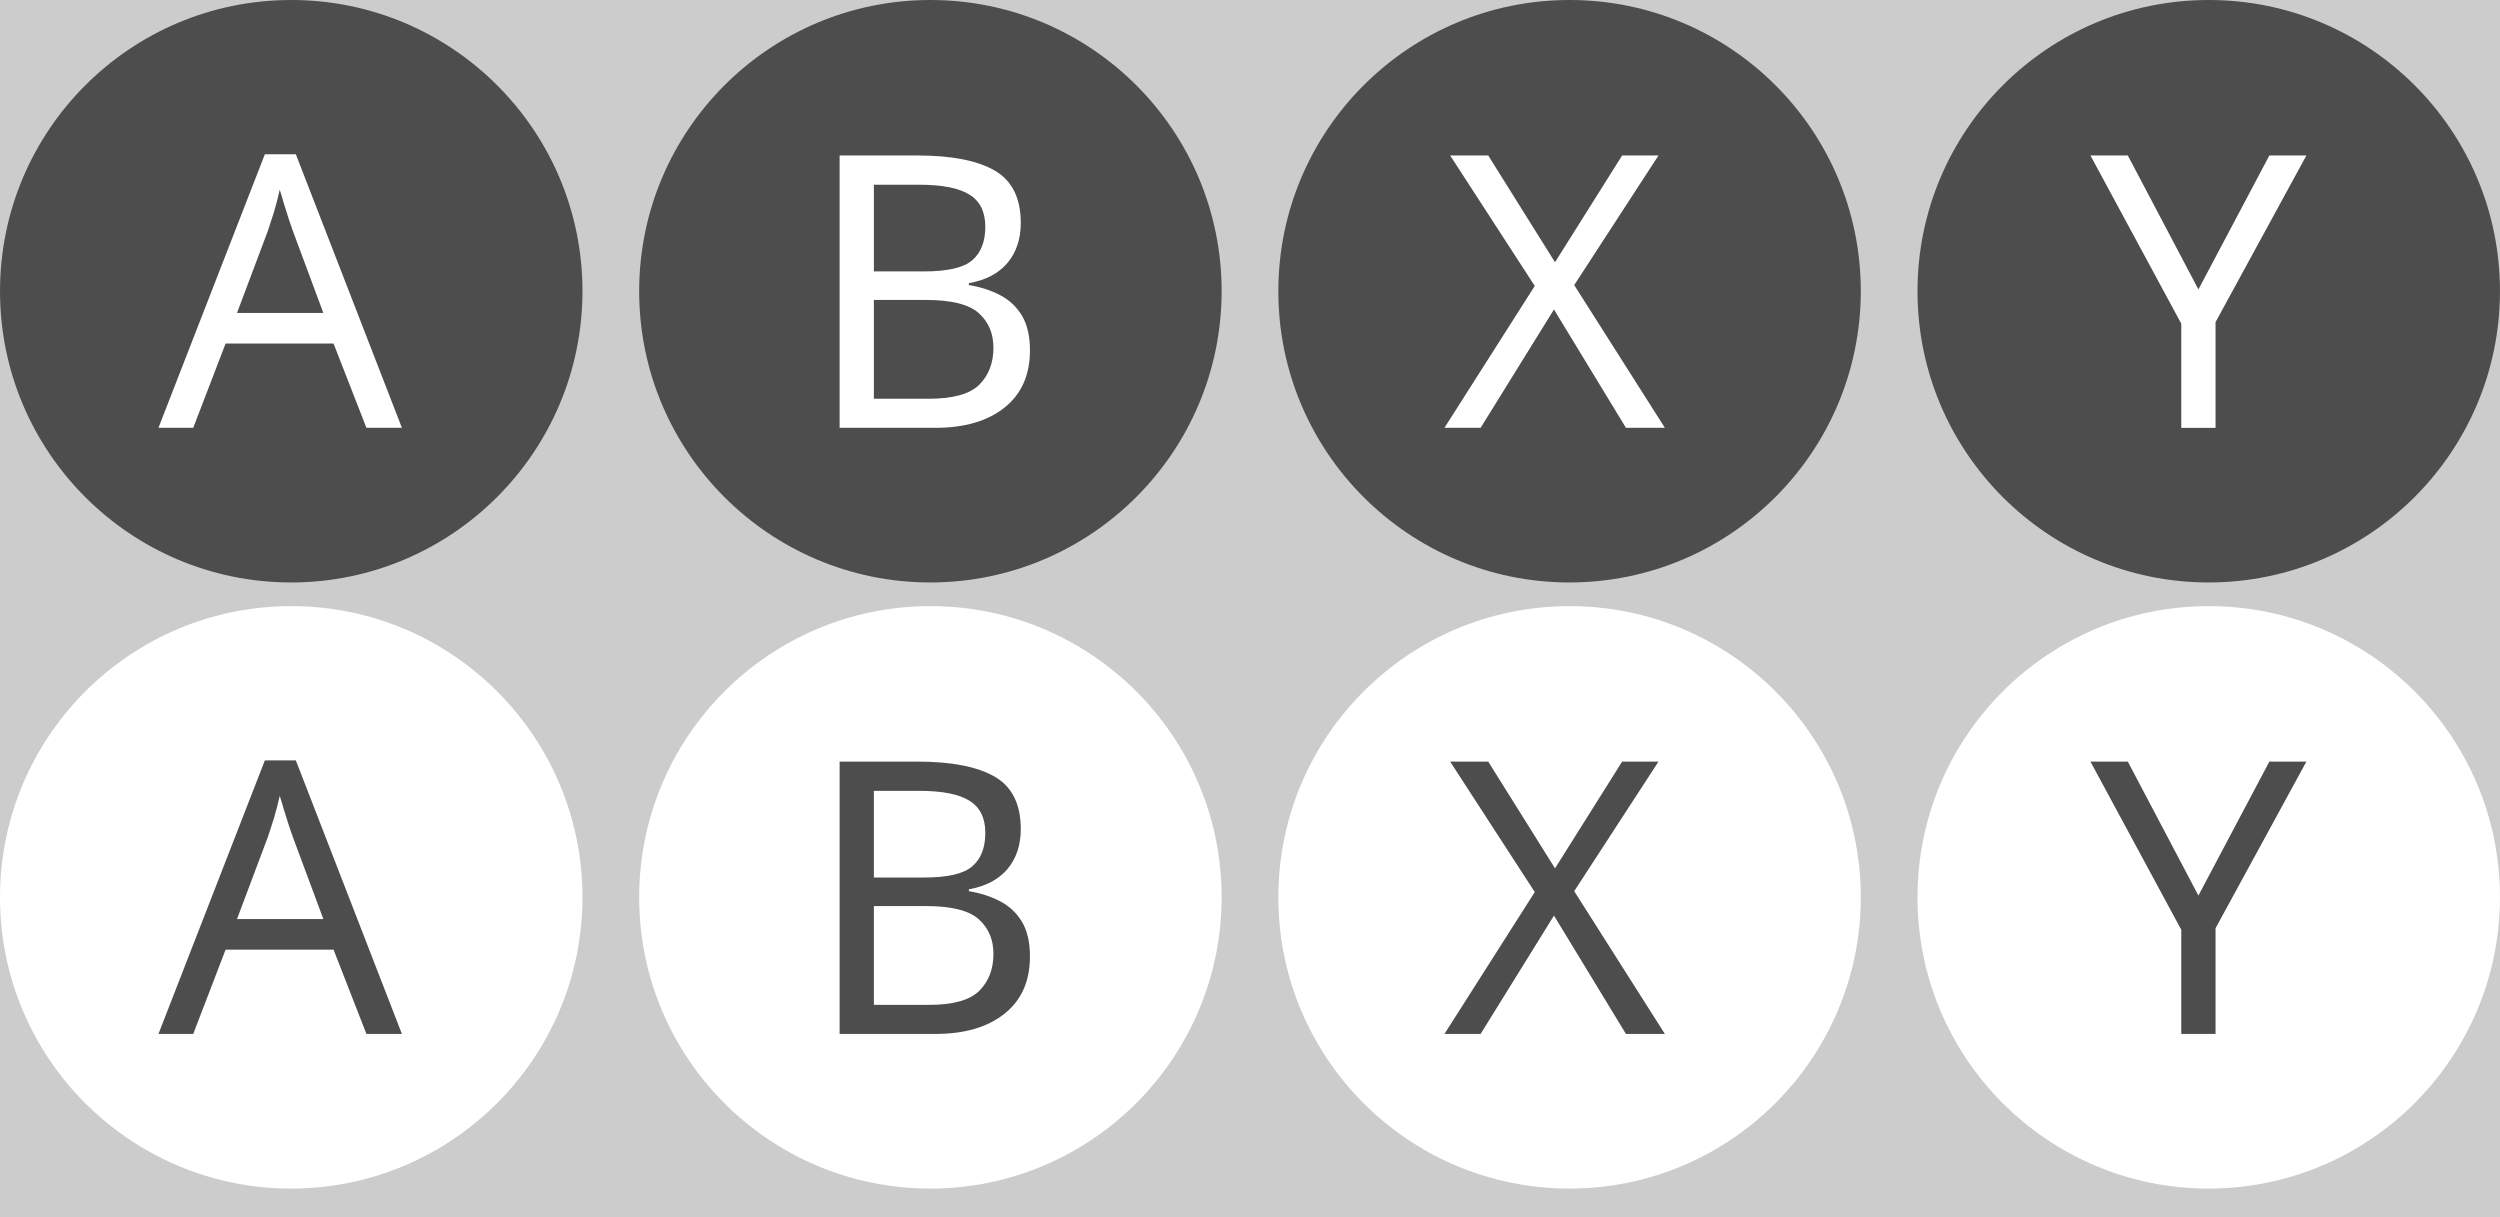
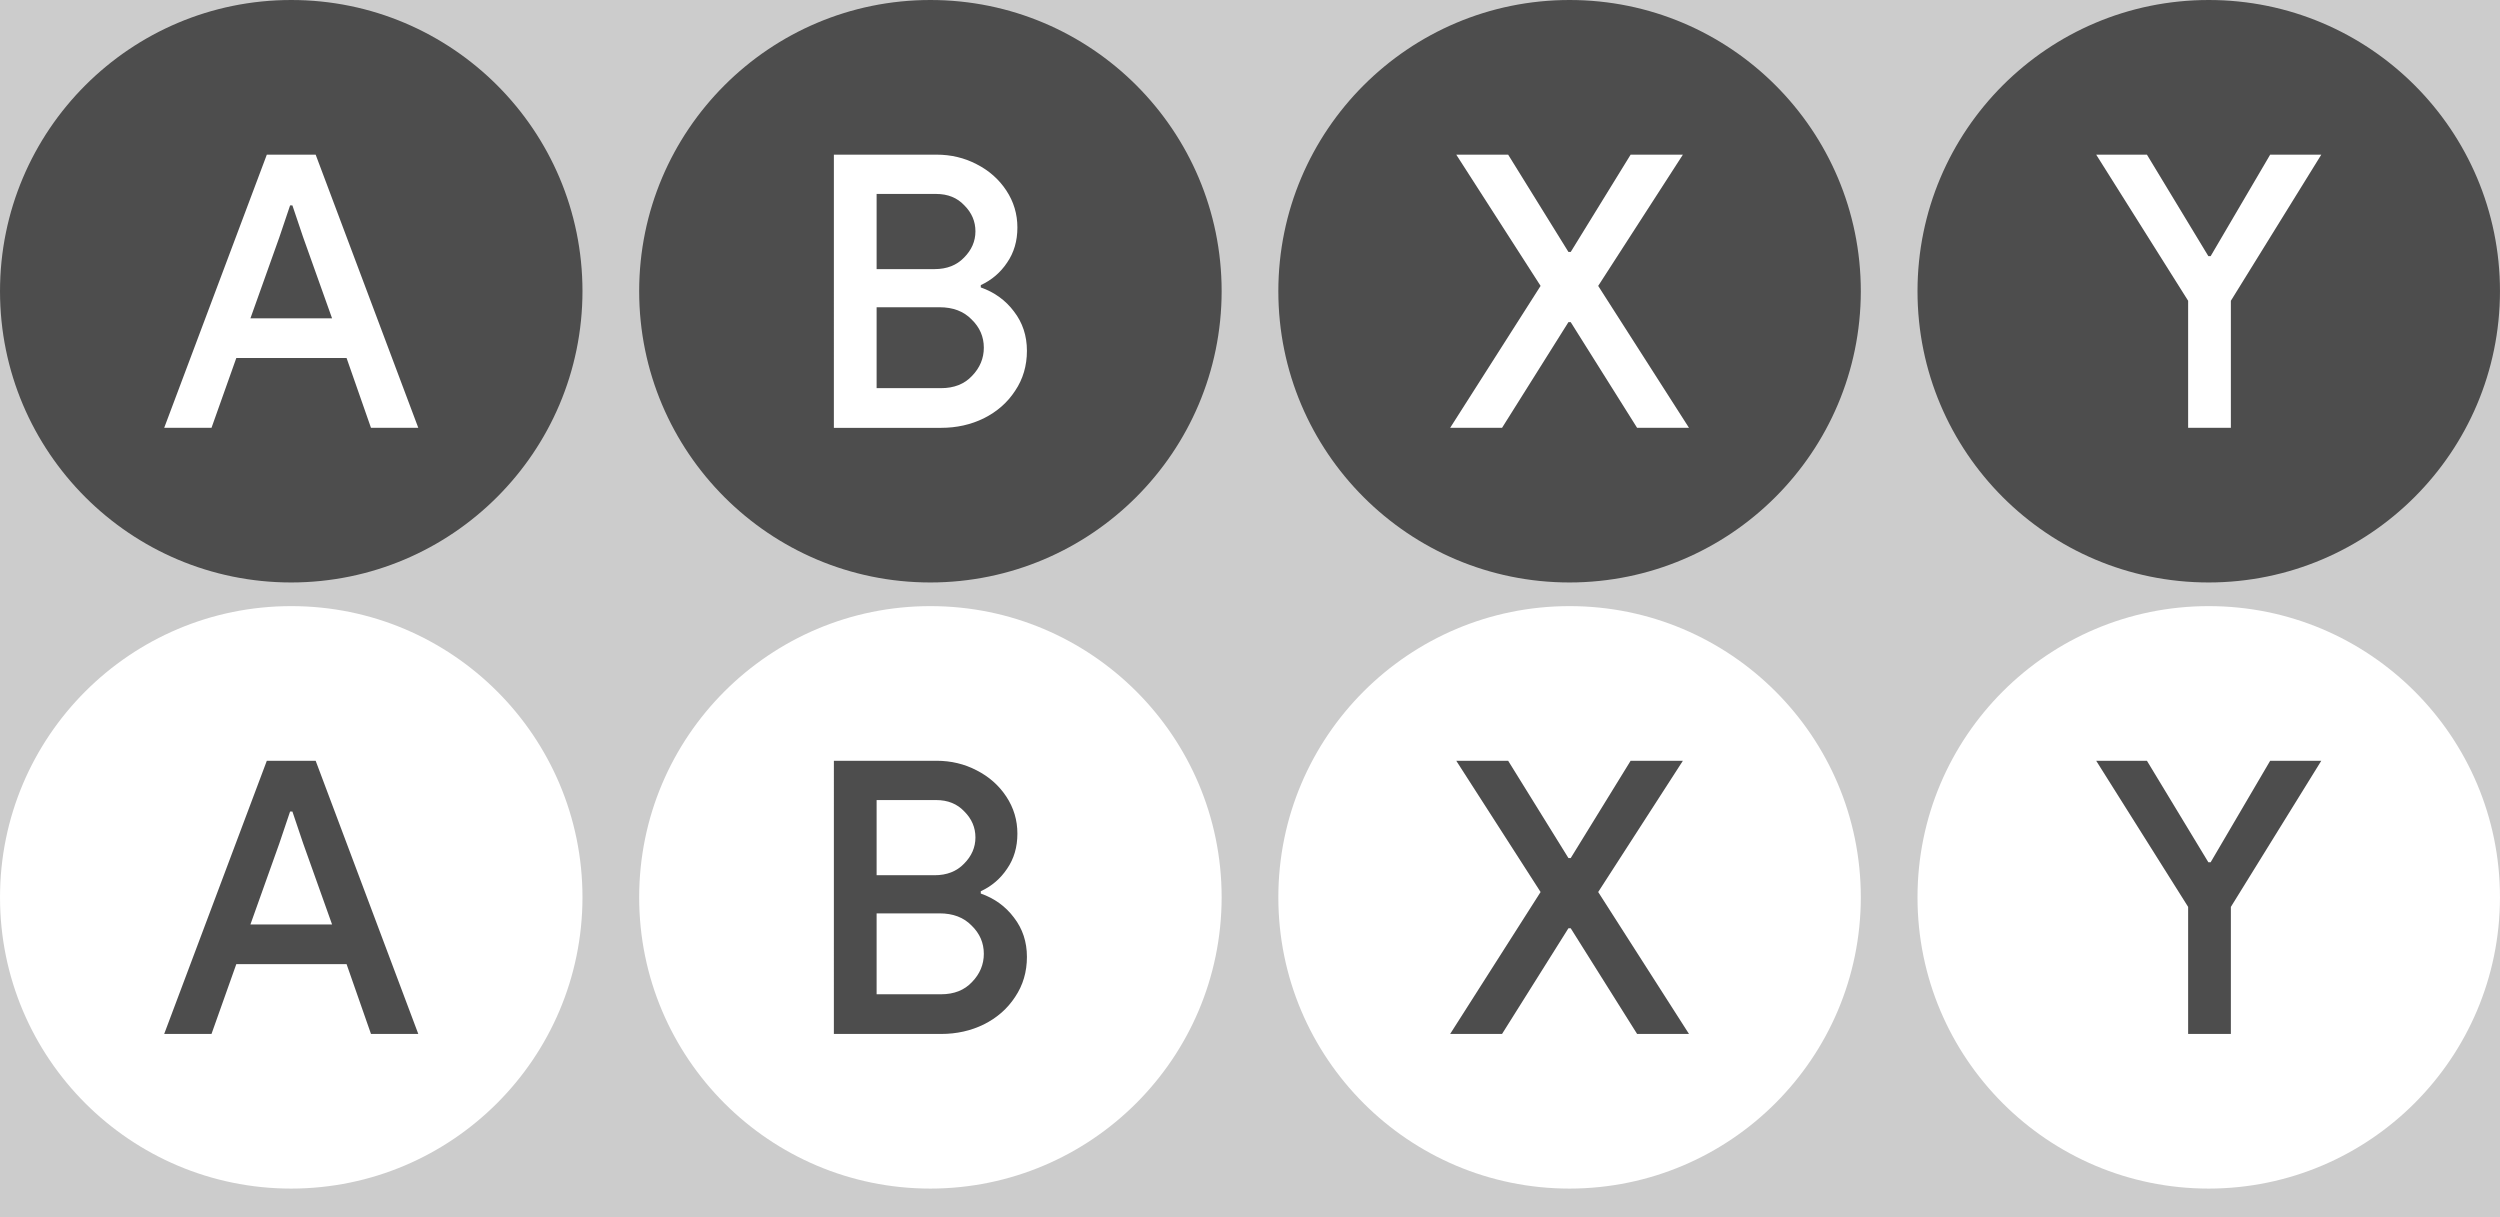
<svg xmlns="http://www.w3.org/2000/svg" width="228.789" height="111.306" viewBox="0 0 60.534 29.45" version="1.1" id="svg5">
  <defs id="defs2">
    <style id="style26544">
      .cls-1 {
        fill: #2c2c2c;
      }

      .cls-2 {
        fill: #222;
      }

      .cls-3 {
        fill: #7cb2e8;
      }

      .cls-4 {
        fill: #f66;
      }

      .cls-5 {
        fill: #ff69f8;
      }

      .cls-6 {
        fill: #40e2a0;
      }

      .cls-7 {
        fill: #d3d3d3;
      }

      .cls-8 {
        fill: #ddd;
      }

      .cls-9 {
        fill: #834d17;
      }

      .cls-10 {
        fill: #099;
      }

      .cls-11 {
        fill: #009607;
      }

      .cls-12 {
        fill: #bf1d5f;
      }
    </style>
    <style id="style2345">
      .cls-1 {
        fill: #c1272d;
      }

      .cls-2, .cls-4 {
        isolation: isolate;
        opacity: 0.25;
      }

      .cls-3 {
        fill: #3ed8d2;
      }

      .cls-4 {
        fill: #fff;
      }
    </style>
    <style id="style3670">
      .cls-1 {
        fill: none;
      }

      .cls-2 {
        fill: #b3b3b3;
      }

      .cls-3 {
        fill: #fff;
      }

      .cls-21, .cls-4 {
        fill: #e6e6e6;
      }

      .cls-5 {
        fill: #cfcfcf;
      }

      .cls-6 {
        fill: #121212;
      }

      .cls-7 {
        fill: #080808;
      }

      .cls-8 {
        opacity: 0.12;
      }

      .cls-9 {
        fill: url(#SVGID_5_);
      }

      .cls-10 {
        fill: #1f1f1f;
      }

      .cls-11 {
        fill: #9e1f20;
      }

      .cls-12 {
        fill: #c1272d;
      }

      .cls-13 {
        fill: #2c2c2c;
      }

      .cls-14 {
        fill: #222;
      }

      .cls-15 {
        fill: #f66;
      }

      .cls-16 {
        fill: #7cb2e8;
      }

      .cls-17 {
        fill: #ff69f8;
      }

      .cls-18 {
        fill: #40e2a0;
      }

      .cls-19 {
        fill: #050505;
        stroke: #000;
        stroke-miterlimit: 10;
        stroke-width: 2px;
      }

      .cls-20 {
        fill: #f2f2f2;
      }

      .cls-21, .cls-22, .cls-23, .cls-24, .cls-25 {
        isolation: isolate;
      }

      .cls-21 {
        opacity: 0.1;
      }

      .cls-22, .cls-24, .cls-29 {
        opacity: 0.08;
      }

      .cls-22 {
        fill: url(#SVGID_6_);
      }

      .cls-23 {
        opacity: 0.22;
      }

      .cls-24 {
        fill: url(#SVGID_7_);
      }

      .cls-25 {
        opacity: 0.25;
      }

      .cls-26 {
        fill: #0b0b0f;
      }

      .cls-27 {
        opacity: 0.2;
      }

      .cls-28 {
        fill: url(#SVGID_8_);
      }
    </style>
    <pattern id="SVGID_5_" data-name="SVGID 5 " width="71" height="71" patternTransform="translate(-14969.26 1511.28) scale(0.1)" patternUnits="userSpaceOnUse" viewBox="0 0 71 71">
      <rect class="cls-1" width="71" height="71" id="rect3672" />
      <g id="g3682">
        <polygon class="cls-1" points="0 0 71 0 71 71 0 71 0 0" id="polygon3674" />
        <g id="g3680">
          <polygon class="cls-1" points="0 0 71 0 71 71 0 71 0 0" id="polygon3676" />
          <path class="cls-2" d="M41.8,35.5a6.3,6.3,0,1,1-6.3-6.3A6.27,6.27,0,0,1,41.8,35.5Z" id="path3678" />
        </g>
      </g>
    </pattern>
    <pattern id="SVGID_6_" data-name="SVGID 6 " width="40" height="103" patternTransform="translate(-11177.56 6671.22) rotate(16) scale(0.34)" patternUnits="userSpaceOnUse" viewBox="0 0 40 103">
      <rect class="cls-1" width="40" height="103" id="rect3685" />
      <g id="g3723">
        <polygon class="cls-1" points="0 0 40 0 40 103 0 103 0 0" id="polygon3687" />
        <g id="g3721">
          <polygon class="cls-1" points="0 0 40 0 40 103 0 103 0 0" id="polygon3689" />
          <polygon points="34.5 231.8 37.5 231.8 37.5 77.3 34.5 77.3 34.5 231.8" id="polygon3691" />
          <polygon points="26.5 231.8 29.5 231.8 29.5 77.3 26.5 77.3 26.5 231.8" id="polygon3693" />
          <polygon points="18.5 231.8 21.5 231.8 21.5 77.3 18.5 77.3 18.5 231.8" id="polygon3695" />
          <polygon points="10.5 231.8 13.5 231.8 13.5 77.3 10.5 77.3 10.5 231.8" id="polygon3697" />
          <polygon points="2.5 231.8 5.5 231.8 5.5 77.3 2.5 77.3 2.5 231.8" id="polygon3699" />
          <polygon points="34.5 128.8 37.5 128.8 37.5 -25.7 34.5 -25.7 34.5 128.8" id="polygon3701" />
          <polygon points="26.5 128.8 29.5 128.8 29.5 -25.7 26.5 -25.7 26.5 128.8" id="polygon3703" />
          <polygon points="18.5 128.8 21.5 128.8 21.5 -25.7 18.5 -25.7 18.5 128.8" id="polygon3705" />
          <polygon points="10.5 128.8 13.5 128.8 13.5 -25.7 10.5 -25.7 10.5 128.8" id="polygon3707" />
          <polygon points="2.5 128.8 5.5 128.8 5.5 -25.7 2.5 -25.7 2.5 128.8" id="polygon3709" />
          <polygon points="34.5 25.8 37.5 25.8 37.5 -128.7 34.5 -128.7 34.5 25.8" id="polygon3711" />
          <polygon points="26.5 25.8 29.5 25.8 29.5 -128.7 26.5 -128.7 26.5 25.8" id="polygon3713" />
          <polygon points="18.5 25.8 21.5 25.8 21.5 -128.7 18.5 -128.7 18.5 25.8" id="polygon3715" />
          <polygon points="10.5 25.8 13.5 25.8 13.5 -128.7 10.5 -128.7 10.5 25.8" id="polygon3717" />
          <polygon points="2.5 25.8 5.5 25.8 5.5 -128.7 2.5 -128.7 2.5 25.8" id="polygon3719" />
        </g>
      </g>
    </pattern>
    <pattern id="SVGID_7_" data-name="SVGID 7 " width="40" height="103" patternTransform="matrix(-0.33, 0.09, 0.09, 0.33, -22107.61, 6714.99)" patternUnits="userSpaceOnUse" viewBox="0 0 40 103">
      <rect class="cls-1" width="40" height="103" id="rect3726" />
      <g id="g3764">
        <polygon class="cls-1" points="0 0 40 0 40 103 0 103 0 0" id="polygon3728" />
        <g id="g3762">
          <polygon class="cls-1" points="0 0 40 0 40 103 0 103 0 0" id="polygon3730" />
          <polygon points="34.5 231.8 37.5 231.8 37.5 77.3 34.5 77.3 34.5 231.8" id="polygon3732" />
          <polygon points="26.5 231.8 29.5 231.8 29.5 77.3 26.5 77.3 26.5 231.8" id="polygon3734" />
          <polygon points="18.5 231.8 21.5 231.8 21.5 77.3 18.5 77.3 18.5 231.8" id="polygon3736" />
          <polygon points="10.5 231.8 13.5 231.8 13.5 77.3 10.5 77.3 10.5 231.8" id="polygon3738" />
          <polygon points="2.5 231.8 5.5 231.8 5.5 77.3 2.5 77.3 2.5 231.8" id="polygon3740" />
          <polygon points="34.5 128.8 37.5 128.8 37.5 -25.7 34.5 -25.7 34.5 128.8" id="polygon3742" />
          <polygon points="26.5 128.8 29.5 128.8 29.5 -25.7 26.5 -25.7 26.5 128.8" id="polygon3744" />
          <polygon points="18.5 128.8 21.5 128.8 21.5 -25.7 18.5 -25.7 18.5 128.8" id="polygon3746" />
          <polygon points="10.5 128.8 13.5 128.8 13.5 -25.7 10.5 -25.7 10.5 128.8" id="polygon3748" />
          <polygon points="2.5 128.8 5.5 128.8 5.5 -25.7 2.5 -25.7 2.5 128.8" id="polygon3750" />
          <polygon points="34.5 25.8 37.5 25.8 37.5 -128.7 34.5 -128.7 34.5 25.8" id="polygon3752" />
          <polygon points="26.5 25.8 29.5 25.8 29.5 -128.7 26.5 -128.7 26.5 25.8" id="polygon3754" />
          <polygon points="18.5 25.8 21.5 25.8 21.5 -128.7 18.5 -128.7 18.5 25.8" id="polygon3756" />
          <polygon points="10.5 25.8 13.5 25.8 13.5 -128.7 10.5 -128.7 10.5 25.8" id="polygon3758" />
          <polygon points="2.5 25.8 5.5 25.8 5.5 -128.7 2.5 -128.7 2.5 25.8" id="polygon3760" />
        </g>
      </g>
    </pattern>
    <pattern id="SVGID_8_" data-name="SVGID 8 " width="71" height="71" patternTransform="translate(-14969.26 1511.28) scale(0.1)" patternUnits="userSpaceOnUse" viewBox="0 0 71 71">
      <rect class="cls-1" width="71" height="71" id="rect3767" />
      <g id="g3777">
        <polygon class="cls-1" points="0 0 71 0 71 71 0 71 0 0" id="polygon3769" />
        <g id="g3775">
          <polygon class="cls-1" points="0 0 71 0 71 71 0 71 0 0" id="polygon3771" />
          <path class="cls-3" d="M41.8,35.5a6.3,6.3,0,1,1-6.3-6.3A6.27,6.27,0,0,1,41.8,35.5Z" id="path3773" />
        </g>
      </g>
    </pattern>
    <style id="style937">
      .cls-1 {
        fill: none;
      }

      .cls-2 {
        fill: #b3b3b3;
      }

      .cls-3 {
        fill: #fff;
      }

      .cls-21, .cls-4 {
        fill: #e6e6e6;
      }

      .cls-5 {
        fill: #cfcfcf;
      }

      .cls-6 {
        fill: #121212;
      }

      .cls-7 {
        fill: #080808;
      }

      .cls-8 {
        opacity: 0.12;
      }

      .cls-9 {
        fill: url(#SVGID_5_);
      }

      .cls-10 {
        fill: #1f1f1f;
      }

      .cls-11 {
        fill: #9e1f20;
      }

      .cls-12 {
        fill: #c1272d;
      }

      .cls-13 {
        fill: #2c2c2c;
      }

      .cls-14 {
        fill: #222;
      }

      .cls-15 {
        fill: #f66;
      }

      .cls-16 {
        fill: #7cb2e8;
      }

      .cls-17 {
        fill: #ff69f8;
      }

      .cls-18 {
        fill: #40e2a0;
      }

      .cls-19 {
        fill: #050505;
        stroke: #000;
        stroke-miterlimit: 10;
        stroke-width: 2px;
      }

      .cls-20 {
        fill: #f2f2f2;
      }

      .cls-21, .cls-22, .cls-23, .cls-24, .cls-25 {
        isolation: isolate;
      }

      .cls-21 {
        opacity: 0.1;
      }

      .cls-22, .cls-24, .cls-29 {
        opacity: 0.08;
      }

      .cls-22 {
        fill: url(#SVGID_6_);
      }

      .cls-23 {
        opacity: 0.22;
      }

      .cls-24 {
        fill: url(#SVGID_7_);
      }

      .cls-25 {
        opacity: 0.25;
      }

      .cls-26 {
        fill: #0b0b0f;
      }

      .cls-27 {
        opacity: 0.2;
      }

      .cls-28 {
        fill: url(#SVGID_8_);
      }
    </style>
    <pattern id="SVGID_5_-3" data-name="SVGID 5 " width="71" height="71" patternTransform="translate(-14969.26 1511.28) scale(0.1)" patternUnits="userSpaceOnUse" viewBox="0 0 71 71">
      <rect class="cls-1" width="71" height="71" id="rect939" />
      <g id="g949">
        <polygon class="cls-1" points="0 0 71 0 71 71 0 71 0 0" id="polygon941" />
        <g id="g947">
          <polygon class="cls-1" points="0 0 71 0 71 71 0 71 0 0" id="polygon943" />
          <path class="cls-2" d="M41.8,35.5a6.3,6.3,0,1,1-6.3-6.3A6.27,6.27,0,0,1,41.8,35.5Z" id="path945" />
        </g>
      </g>
    </pattern>
    <pattern id="SVGID_6_-2" data-name="SVGID 6 " width="40" height="103" patternTransform="translate(-11177.56 6671.22) rotate(16) scale(0.34)" patternUnits="userSpaceOnUse" viewBox="0 0 40 103">
      <rect class="cls-1" width="40" height="103" id="rect952" />
      <g id="g990">
        <polygon class="cls-1" points="0 0 40 0 40 103 0 103 0 0" id="polygon954" />
        <g id="g988">
          <polygon class="cls-1" points="0 0 40 0 40 103 0 103 0 0" id="polygon956" />
          <polygon points="34.5 231.8 37.5 231.8 37.5 77.3 34.5 77.3 34.5 231.8" id="polygon958" />
          <polygon points="26.5 231.8 29.5 231.8 29.5 77.3 26.5 77.3 26.5 231.8" id="polygon960" />
          <polygon points="18.5 231.8 21.5 231.8 21.5 77.3 18.5 77.3 18.5 231.8" id="polygon962" />
          <polygon points="10.5 231.8 13.5 231.8 13.5 77.3 10.5 77.3 10.5 231.8" id="polygon964" />
          <polygon points="2.5 231.8 5.5 231.8 5.5 77.3 2.5 77.3 2.5 231.8" id="polygon966" />
          <polygon points="34.5 128.8 37.5 128.8 37.5 -25.7 34.5 -25.7 34.5 128.8" id="polygon968" />
          <polygon points="26.5 128.8 29.5 128.8 29.5 -25.7 26.5 -25.7 26.5 128.8" id="polygon970" />
          <polygon points="18.5 128.8 21.5 128.8 21.5 -25.7 18.5 -25.7 18.5 128.8" id="polygon972" />
          <polygon points="10.5 128.8 13.5 128.8 13.5 -25.7 10.5 -25.7 10.5 128.8" id="polygon974" />
          <polygon points="2.5 128.8 5.5 128.8 5.5 -25.7 2.5 -25.7 2.5 128.8" id="polygon976" />
          <polygon points="34.5 25.8 37.5 25.8 37.5 -128.7 34.5 -128.7 34.5 25.8" id="polygon978" />
          <polygon points="26.5 25.8 29.5 25.8 29.5 -128.7 26.5 -128.7 26.5 25.8" id="polygon980" />
          <polygon points="18.5 25.8 21.5 25.8 21.5 -128.7 18.5 -128.7 18.5 25.8" id="polygon982" />
          <polygon points="10.5 25.8 13.5 25.8 13.5 -128.7 10.5 -128.7 10.5 25.8" id="polygon984" />
          <polygon points="2.5 25.8 5.5 25.8 5.5 -128.7 2.5 -128.7 2.5 25.8" id="polygon986" />
        </g>
      </g>
    </pattern>
    <pattern id="SVGID_7_-1" data-name="SVGID 7 " width="40" height="103" patternTransform="matrix(-0.33, 0.09, 0.09, 0.33, -22107.61, 6714.99)" patternUnits="userSpaceOnUse" viewBox="0 0 40 103">
      <rect class="cls-1" width="40" height="103" id="rect993" />
      <g id="g1031">
        <polygon class="cls-1" points="0 0 40 0 40 103 0 103 0 0" id="polygon995" />
        <g id="g1029">
          <polygon class="cls-1" points="0 0 40 0 40 103 0 103 0 0" id="polygon997" />
          <polygon points="34.5 231.8 37.5 231.8 37.5 77.3 34.5 77.3 34.5 231.8" id="polygon999" />
          <polygon points="26.5 231.8 29.5 231.8 29.5 77.3 26.5 77.3 26.5 231.8" id="polygon1001" />
          <polygon points="18.5 231.8 21.5 231.8 21.5 77.3 18.5 77.3 18.5 231.8" id="polygon1003" />
          <polygon points="10.5 231.8 13.5 231.8 13.5 77.3 10.5 77.3 10.5 231.8" id="polygon1005" />
          <polygon points="2.5 231.8 5.5 231.8 5.5 77.3 2.5 77.3 2.5 231.8" id="polygon1007" />
          <polygon points="34.5 128.8 37.5 128.8 37.5 -25.7 34.5 -25.7 34.5 128.8" id="polygon1009" />
          <polygon points="26.5 128.8 29.5 128.8 29.5 -25.7 26.5 -25.7 26.5 128.8" id="polygon1011" />
          <polygon points="18.5 128.8 21.5 128.8 21.5 -25.7 18.5 -25.7 18.5 128.8" id="polygon1013" />
          <polygon points="10.5 128.8 13.5 128.8 13.5 -25.7 10.5 -25.7 10.5 128.8" id="polygon1015" />
          <polygon points="2.5 128.8 5.5 128.8 5.5 -25.7 2.5 -25.7 2.5 128.8" id="polygon1017" />
          <polygon points="34.5 25.8 37.5 25.8 37.5 -128.7 34.5 -128.7 34.5 25.8" id="polygon1019" />
          <polygon points="26.5 25.8 29.5 25.8 29.5 -128.7 26.5 -128.7 26.5 25.8" id="polygon1021" />
          <polygon points="18.5 25.8 21.5 25.8 21.5 -128.7 18.5 -128.7 18.5 25.8" id="polygon1023" />
          <polygon points="10.5 25.8 13.5 25.8 13.5 -128.7 10.5 -128.7 10.5 25.8" id="polygon1025" />
          <polygon points="2.5 25.8 5.5 25.8 5.5 -128.7 2.5 -128.7 2.5 25.8" id="polygon1027" />
        </g>
      </g>
    </pattern>
    <pattern id="SVGID_8_-9" data-name="SVGID 8 " width="71" height="71" patternTransform="translate(-14969.26 1511.28) scale(0.1)" patternUnits="userSpaceOnUse" viewBox="0 0 71 71">
      <rect class="cls-1" width="71" height="71" id="rect1034" />
      <g id="g1044">
        <polygon class="cls-1" points="0 0 71 0 71 71 0 71 0 0" id="polygon1036" />
        <g id="g1042">
          <polygon class="cls-1" points="0 0 71 0 71 71 0 71 0 0" id="polygon1038" />
          <path class="cls-3" d="M41.8,35.5a6.3,6.3,0,1,1-6.3-6.3A6.27,6.27,0,0,1,41.8,35.5Z" id="path1040" />
        </g>
      </g>
    </pattern>
    <style id="style1139">
      .cls-1 {
        fill: #2c2c2c;
      }

      .cls-2 {
        fill: #222;
      }

      .cls-3 {
        fill: #7cb2e8;
      }

      .cls-4 {
        fill: #f66;
      }

      .cls-5 {
        fill: #ff69f8;
      }

      .cls-6 {
        fill: #40e2a0;
      }

      .cls-7 {
        fill: #d3d3d3;
      }

      .cls-8 {
        fill: #ddd;
      }

      .cls-9 {
        fill: #834d17;
      }

      .cls-10 {
        fill: #099;
      }

      .cls-11 {
        fill: #009607;
      }

      .cls-12 {
        fill: #bf1d5f;
      }
    </style>
  </defs>
  <rect style="display:inline;fill:#cccccc;stroke-width:0.265;stroke-opacity:0.5" id="rect453" width="93.993" height="48.948" x="-17.256" y="-8.766" />
  <g id="g26626" transform="matrix(0.2681337,0,0,0.2681337,0.7130071,-1.063098)" style="display:inline">
    <path class="cls-7" d="M 196.8,111.3 A 26.3,26.3 0 1 1 223.1,85 26.33,26.33 0 0 1 196.8,111.3 Z" id="path26618" style="display:inline;fill:#ffffff;fill-opacity:1" />
-     <text xml:space="preserve" style="font-size:34.454px;font-family:'Google Sans';-inkscape-font-specification:'Google Sans';display:inline;fill:#ffffff;stroke-width:1.615;stroke-opacity:0.5" x="186.119" y="97.334" id="text1120">
-       <tspan id="tspan1118" style="fill:#4d4d4d;fill-opacity:1;stroke-width:1.615" x="186.119" y="97.334">Y</tspan>
-     </text>
+     <g aria-label="Y" id="text1120" style="font-size:34.454px;font-family:'Google Sans';-inkscape-font-specification:'Google Sans';display:inline;fill:#ffffff;stroke-width:1.615;stroke-opacity:0.5">
+       <path d="M 194.939,85.861 186.636,72.666 h 4.582 l 5.547,9.165 h 0.207 l 5.375,-9.165 h 4.617 l -8.166,13.196 v 11.473 h -3.859 z" style="fill:#4d4d4d" id="path335" />
+     </g>
  </g>
  <g id="g3252" transform="matrix(0.2681338,0,0,0.2681338,0.7130051,-15.73945)" style="display:inline">
    <path class="cls-7" d="M 196.8,111.3 A 26.3,26.3 0 1 1 223.1,85 26.33,26.33 0 0 1 196.8,111.3 Z" id="path3246" style="display:inline;fill:#4d4d4d;fill-opacity:1" />
-     <text xml:space="preserve" style="font-size:34.454px;font-family:'Google Sans';-inkscape-font-specification:'Google Sans';display:inline;fill:#ffffff;stroke-width:1.615;stroke-opacity:0.5" x="186.119" y="97.334" id="text3250">
-       <tspan id="tspan3248" style="fill:#ffffff;stroke-width:1.615" x="186.119" y="97.334">Y</tspan>
-     </text>
+     <g aria-label="Y" id="text3250" style="font-size:34.454px;font-family:'Google Sans';-inkscape-font-specification:'Google Sans';display:inline;fill:#ffffff;stroke-width:1.615;stroke-opacity:0.5">
+       <path d="M 194.939,85.861 186.636,72.666 h 4.582 l 5.547,9.165 h 0.207 l 5.375,-9.165 h 4.617 l -8.166,13.196 v 11.473 h -3.859 z" id="path323" />
+     </g>
  </g>
  <g id="g3080" transform="matrix(0.2681338,0,0,0.2681338,0.3859611,-15.71264)" style="display:inline">
    <path class="cls-7" d="m 140.3,111.2 a 26.3,26.3 0 1 1 26.3,-26.3 26.33,26.33 0 0 1 -26.3,26.3 z" id="path3074" style="fill:#4d4d4d;fill-opacity:1" />
-     <text xml:space="preserve" style="font-size:34.454px;font-family:'Google Sans';-inkscape-font-specification:'Google Sans';fill:#ffffff;stroke-width:1.615;stroke-opacity:0.5" x="128.861" y="97.234" id="text3078">
-       <tspan id="tspan3076" style="fill:#ffffff;stroke-width:1.615" x="128.861" y="97.234">X</tspan>
-     </text>
+     <g aria-label="X" id="text3078" style="font-size:34.454px;font-family:'Google Sans';-inkscape-font-specification:'Google Sans';fill:#ffffff;stroke-width:1.615;stroke-opacity:0.5">
+       <path d="M 137.682,84.418 130.067,72.566 h 4.686 l 5.444,8.786 h 0.207 l 5.409,-8.786 h 4.72 l -7.649,11.852 8.2,12.817 h -4.686 l -5.995,-9.544 h -0.207 l -5.995,9.544 h -4.686 z" id="path320" />
+     </g>
  </g>
  <g id="g26616" transform="matrix(0.2681337,0,0,0.2681337,0.3859611,-1.036285)" style="display:inline">
    <path class="cls-7" d="m 140.3,111.2 a 26.3,26.3 0 1 1 26.3,-26.3 26.33,26.33 0 0 1 -26.3,26.3 z" id="path26608" style="fill:#ffffff;fill-opacity:1" />
-     <text xml:space="preserve" style="font-size:34.454px;font-family:'Google Sans';-inkscape-font-specification:'Google Sans';fill:#4d4d4d;fill-opacity:1;stroke-width:1.615;stroke-opacity:0.5" x="128.861" y="97.234" id="text1116">
-       <tspan id="tspan1114" style="fill:#4d4d4d;fill-opacity:1;stroke-width:1.615" x="128.861" y="97.234">X</tspan>
-     </text>
+     <g aria-label="X" id="text1116" style="font-size:34.454px;font-family:'Google Sans';-inkscape-font-specification:'Google Sans';fill:#4d4d4d;stroke-width:1.615;stroke-opacity:0.5">
+       <path d="M 137.682,84.418 130.067,72.566 h 4.686 l 5.444,8.786 h 0.207 l 5.409,-8.786 h 4.72 l -7.649,11.852 8.2,12.817 h -4.686 l -5.995,-9.544 h -0.207 l -5.995,9.544 h -4.686 z" id="path332" />
+     </g>
  </g>
  <g id="g2809" transform="matrix(0.2681338,0,0,0.2681338,0.05891282,-1.036285)" style="display:inline">
    <path class="cls-7" d="M 83.8,111.2 A 26.3,26.3 0 1 1 110.1,84.9 26.33,26.33 0 0 1 83.8,111.2 Z" id="path2801" style="fill:#ffffff;fill-opacity:1" />
-     <text xml:space="preserve" style="font-size:34.454px;font-family:'Google Sans';-inkscape-font-specification:'Google Sans';display:inline;fill:#ffffff;stroke-width:1.615;stroke-opacity:0.5" x="72.258" y="97.234" id="text2807">
-       <tspan id="tspan2803" style="fill:#4d4d4d;fill-opacity:1;stroke-width:1.615" x="72.258" y="97.234">B</tspan>
-       <tspan style="fill:#ffffff;stroke-width:1.615" x="72.258" y="140.302" id="tspan2805" />
-     </text>
+     <g aria-label="B " id="text2807" style="font-size:34.454px;font-family:'Google Sans';-inkscape-font-specification:'Google Sans';display:inline;fill:#ffffff;stroke-width:1.615;stroke-opacity:0.5">
+       <path d="m 75.083,72.566 h 9.268 q 1.964,0 3.618,0.861 1.688,0.861 2.687,2.377 0.999,1.516 0.999,3.342 0,1.826 -0.93,3.17 -0.896,1.344 -2.377,2.033 v 0.207 q 1.861,0.655 2.997,2.171 1.171,1.516 1.171,3.549 0,2.033 -1.068,3.618 -1.034,1.585 -2.825,2.481 -1.757,0.861 -3.859,0.861 h -9.682 z m 9.096,10.336 q 1.654,0 2.653,-1.034 1.034,-1.034 1.034,-2.377 0,-1.344 -0.999,-2.343 -0.965,-1.034 -2.55,-1.034 h -5.375 v 6.787 z m 0.586,10.75 q 1.757,0 2.791,-1.103 1.068,-1.103 1.068,-2.55 0,-1.482 -1.103,-2.55 -1.068,-1.103 -2.894,-1.103 h -5.685 v 7.304 z" style="fill:#4d4d4d" id="path329" />
+     </g>
  </g>
  <g id="g26606" transform="matrix(0.2681337,0,0,0.2681337,0.05891366,-15.71264)" style="display:inline">
    <path class="cls-7" d="M 83.8,111.2 A 26.3,26.3 0 1 1 110.1,84.9 26.33,26.33 0 0 1 83.8,111.2 Z" id="path26598" style="fill:#4d4d4d;fill-opacity:1" />
-     <text xml:space="preserve" style="font-size:34.454px;font-family:'Google Sans';-inkscape-font-specification:'Google Sans';display:inline;fill:#ffffff;stroke-width:1.615;stroke-opacity:0.5" x="72.258" y="97.234" id="text1112">
-       <tspan id="tspan1110" style="fill:#ffffff;stroke-width:1.615" x="72.258" y="97.234">B</tspan>
-       <tspan style="fill:#ffffff;stroke-width:1.615" x="72.258" y="140.302" id="tspan1522" />
-     </text>
+     <g aria-label="B " id="text1112" style="font-size:34.454px;font-family:'Google Sans';-inkscape-font-specification:'Google Sans';display:inline;fill:#ffffff;stroke-width:1.615;stroke-opacity:0.5">
+       <path d="m 75.083,72.566 h 9.268 q 1.964,0 3.618,0.861 1.688,0.861 2.687,2.377 0.999,1.516 0.999,3.342 0,1.826 -0.93,3.17 -0.896,1.344 -2.377,2.033 v 0.207 q 1.861,0.655 2.997,2.171 1.171,1.516 1.171,3.549 0,2.033 -1.068,3.618 -1.034,1.585 -2.825,2.481 -1.757,0.861 -3.859,0.861 h -9.682 z m 9.096,10.336 q 1.654,0 2.653,-1.034 1.034,-1.034 1.034,-2.377 0,-1.344 -0.999,-2.343 -0.965,-1.034 -2.55,-1.034 h -5.375 v 6.787 z m 0.586,10.75 q 1.757,0 2.791,-1.103 1.068,-1.103 1.068,-2.55 0,-1.482 -1.103,-2.55 -1.068,-1.103 -2.894,-1.103 h -5.685 v 7.304 z" id="path317" />
+     </g>
  </g>
  <g id="g26596" transform="matrix(0.2681337,0,0,0.2681337,-0.2681337,-1.089912)" style="display:inline">
    <path class="cls-7" d="M 27.3,111.4 A 26.3,26.3 0 1 1 53.6,85.1 26.33,26.33 0 0 1 27.3,111.4 Z" id="path26588" style="display:inline;fill:#ffffff;fill-opacity:1" />
-     <text xml:space="preserve" style="font-size:34.454px;font-family:'Google Sans';-inkscape-font-specification:'Google Sans';fill:#4d4d4d;fill-opacity:1;stroke-width:1.615;stroke-opacity:0.5" x="15.31" y="97.434" id="text964">
-       <tspan id="tspan962" style="fill:#4d4d4d;fill-opacity:1;stroke-width:1.615" x="15.31" y="97.434">A</tspan>
-     </text>
+     <g aria-label="A" id="text964" style="font-size:34.454px;font-family:'Google Sans';-inkscape-font-specification:'Google Sans';fill:#4d4d4d;stroke-width:1.615;stroke-opacity:0.5">
+       <path d="m 25.095,72.766 h 4.41 l 9.268,24.669 H 34.501 L 32.296,91.129 h -9.957 l -2.24,6.305 h -4.272 z m 5.892,14.781 -2.618,-7.339 -0.965,-2.86 h -0.207 l -0.965,2.86 -2.618,7.339 z" id="path326" />
+     </g>
  </g>
  <g id="g1971" transform="matrix(0.2681337,0,0,0.2681337,-0.2681337,-15.76626)" style="display:inline">
    <path class="cls-7" d="M 27.3,111.4 A 26.3,26.3 0 1 1 53.6,85.1 26.33,26.33 0 0 1 27.3,111.4 Z" id="path1965" style="display:inline;fill:#4d4d4d;fill-opacity:1" />
-     <text xml:space="preserve" style="font-size:34.454px;font-family:'Google Sans';-inkscape-font-specification:'Google Sans';fill:#ffffff;stroke-width:1.615;stroke-opacity:0.5" x="15.31" y="97.434" id="text1969">
-       <tspan id="tspan1967" style="fill:#ffffff;stroke-width:1.615" x="15.31" y="97.434">A</tspan>
-     </text>
+     <g aria-label="A" id="text1969" style="font-size:34.454px;font-family:'Google Sans';-inkscape-font-specification:'Google Sans';fill:#ffffff;stroke-width:1.615;stroke-opacity:0.5">
+       <path d="m 25.095,72.766 h 4.41 l 9.268,24.669 H 34.501 L 32.296,91.129 h -9.957 l -2.24,6.305 h -4.272 z m 5.892,14.781 -2.618,-7.339 -0.965,-2.86 h -0.207 l -0.965,2.86 -2.618,7.339 z" id="path316" />
+     </g>
  </g>
</svg>
